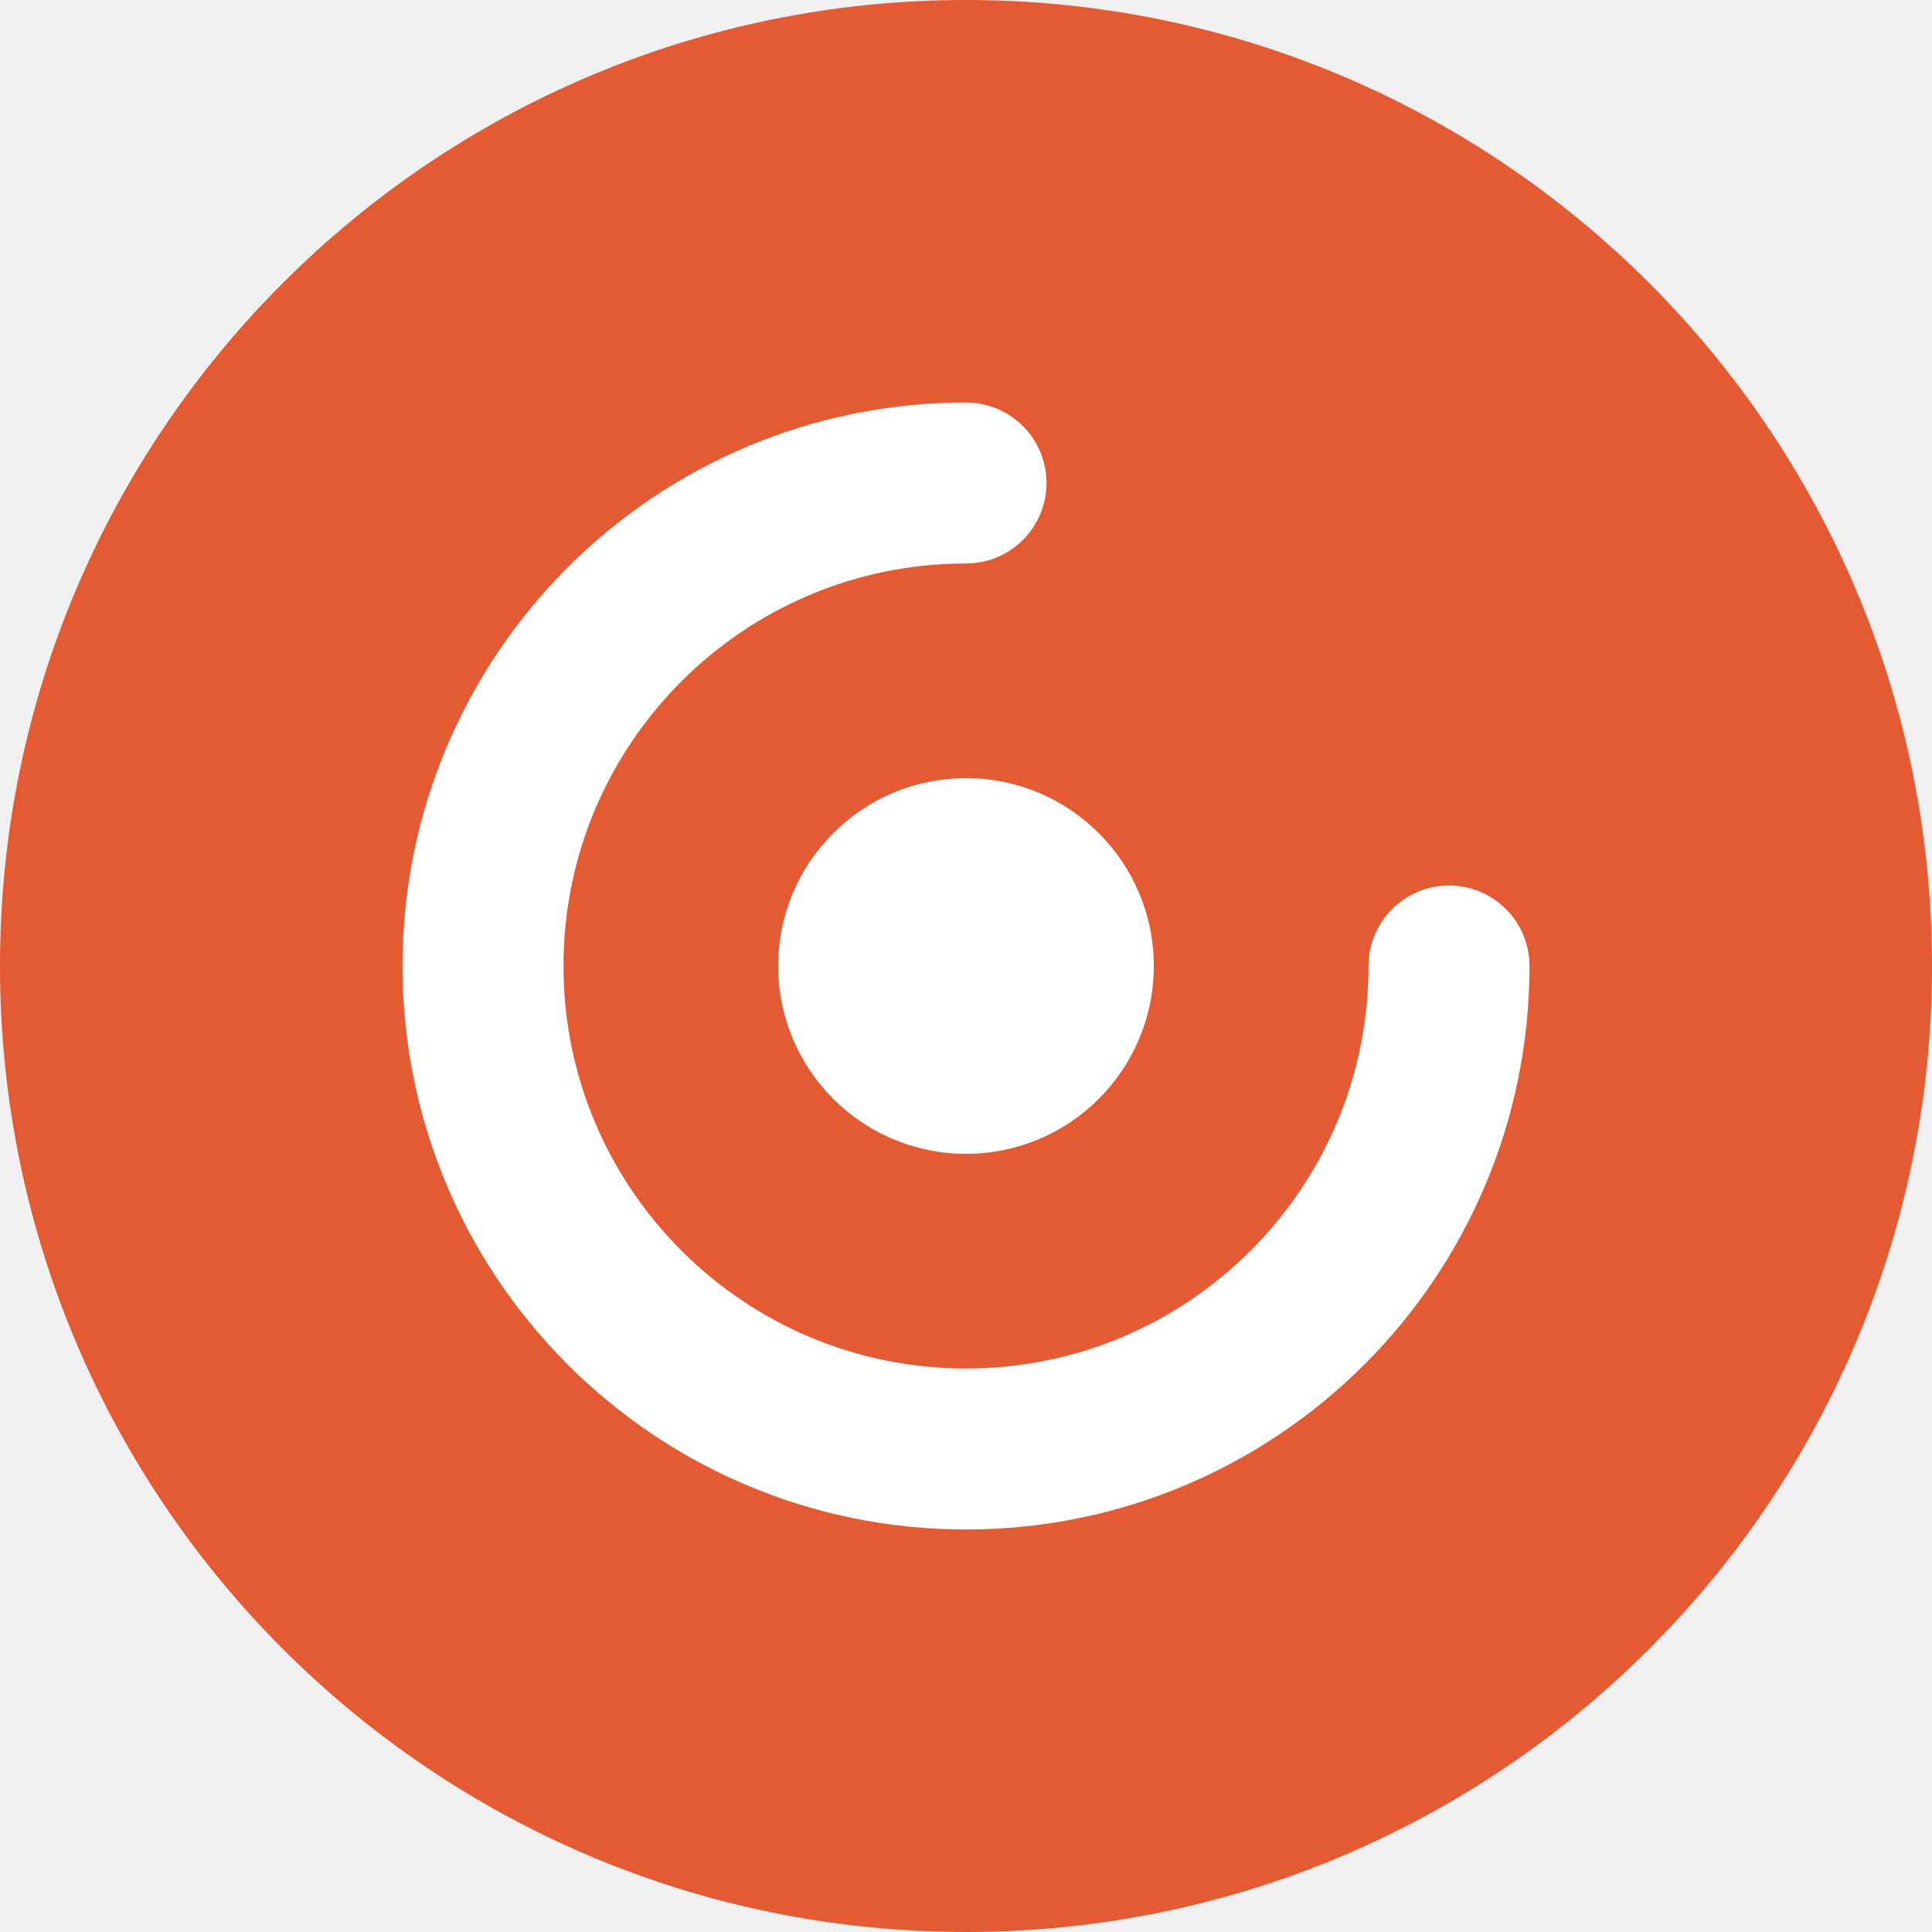
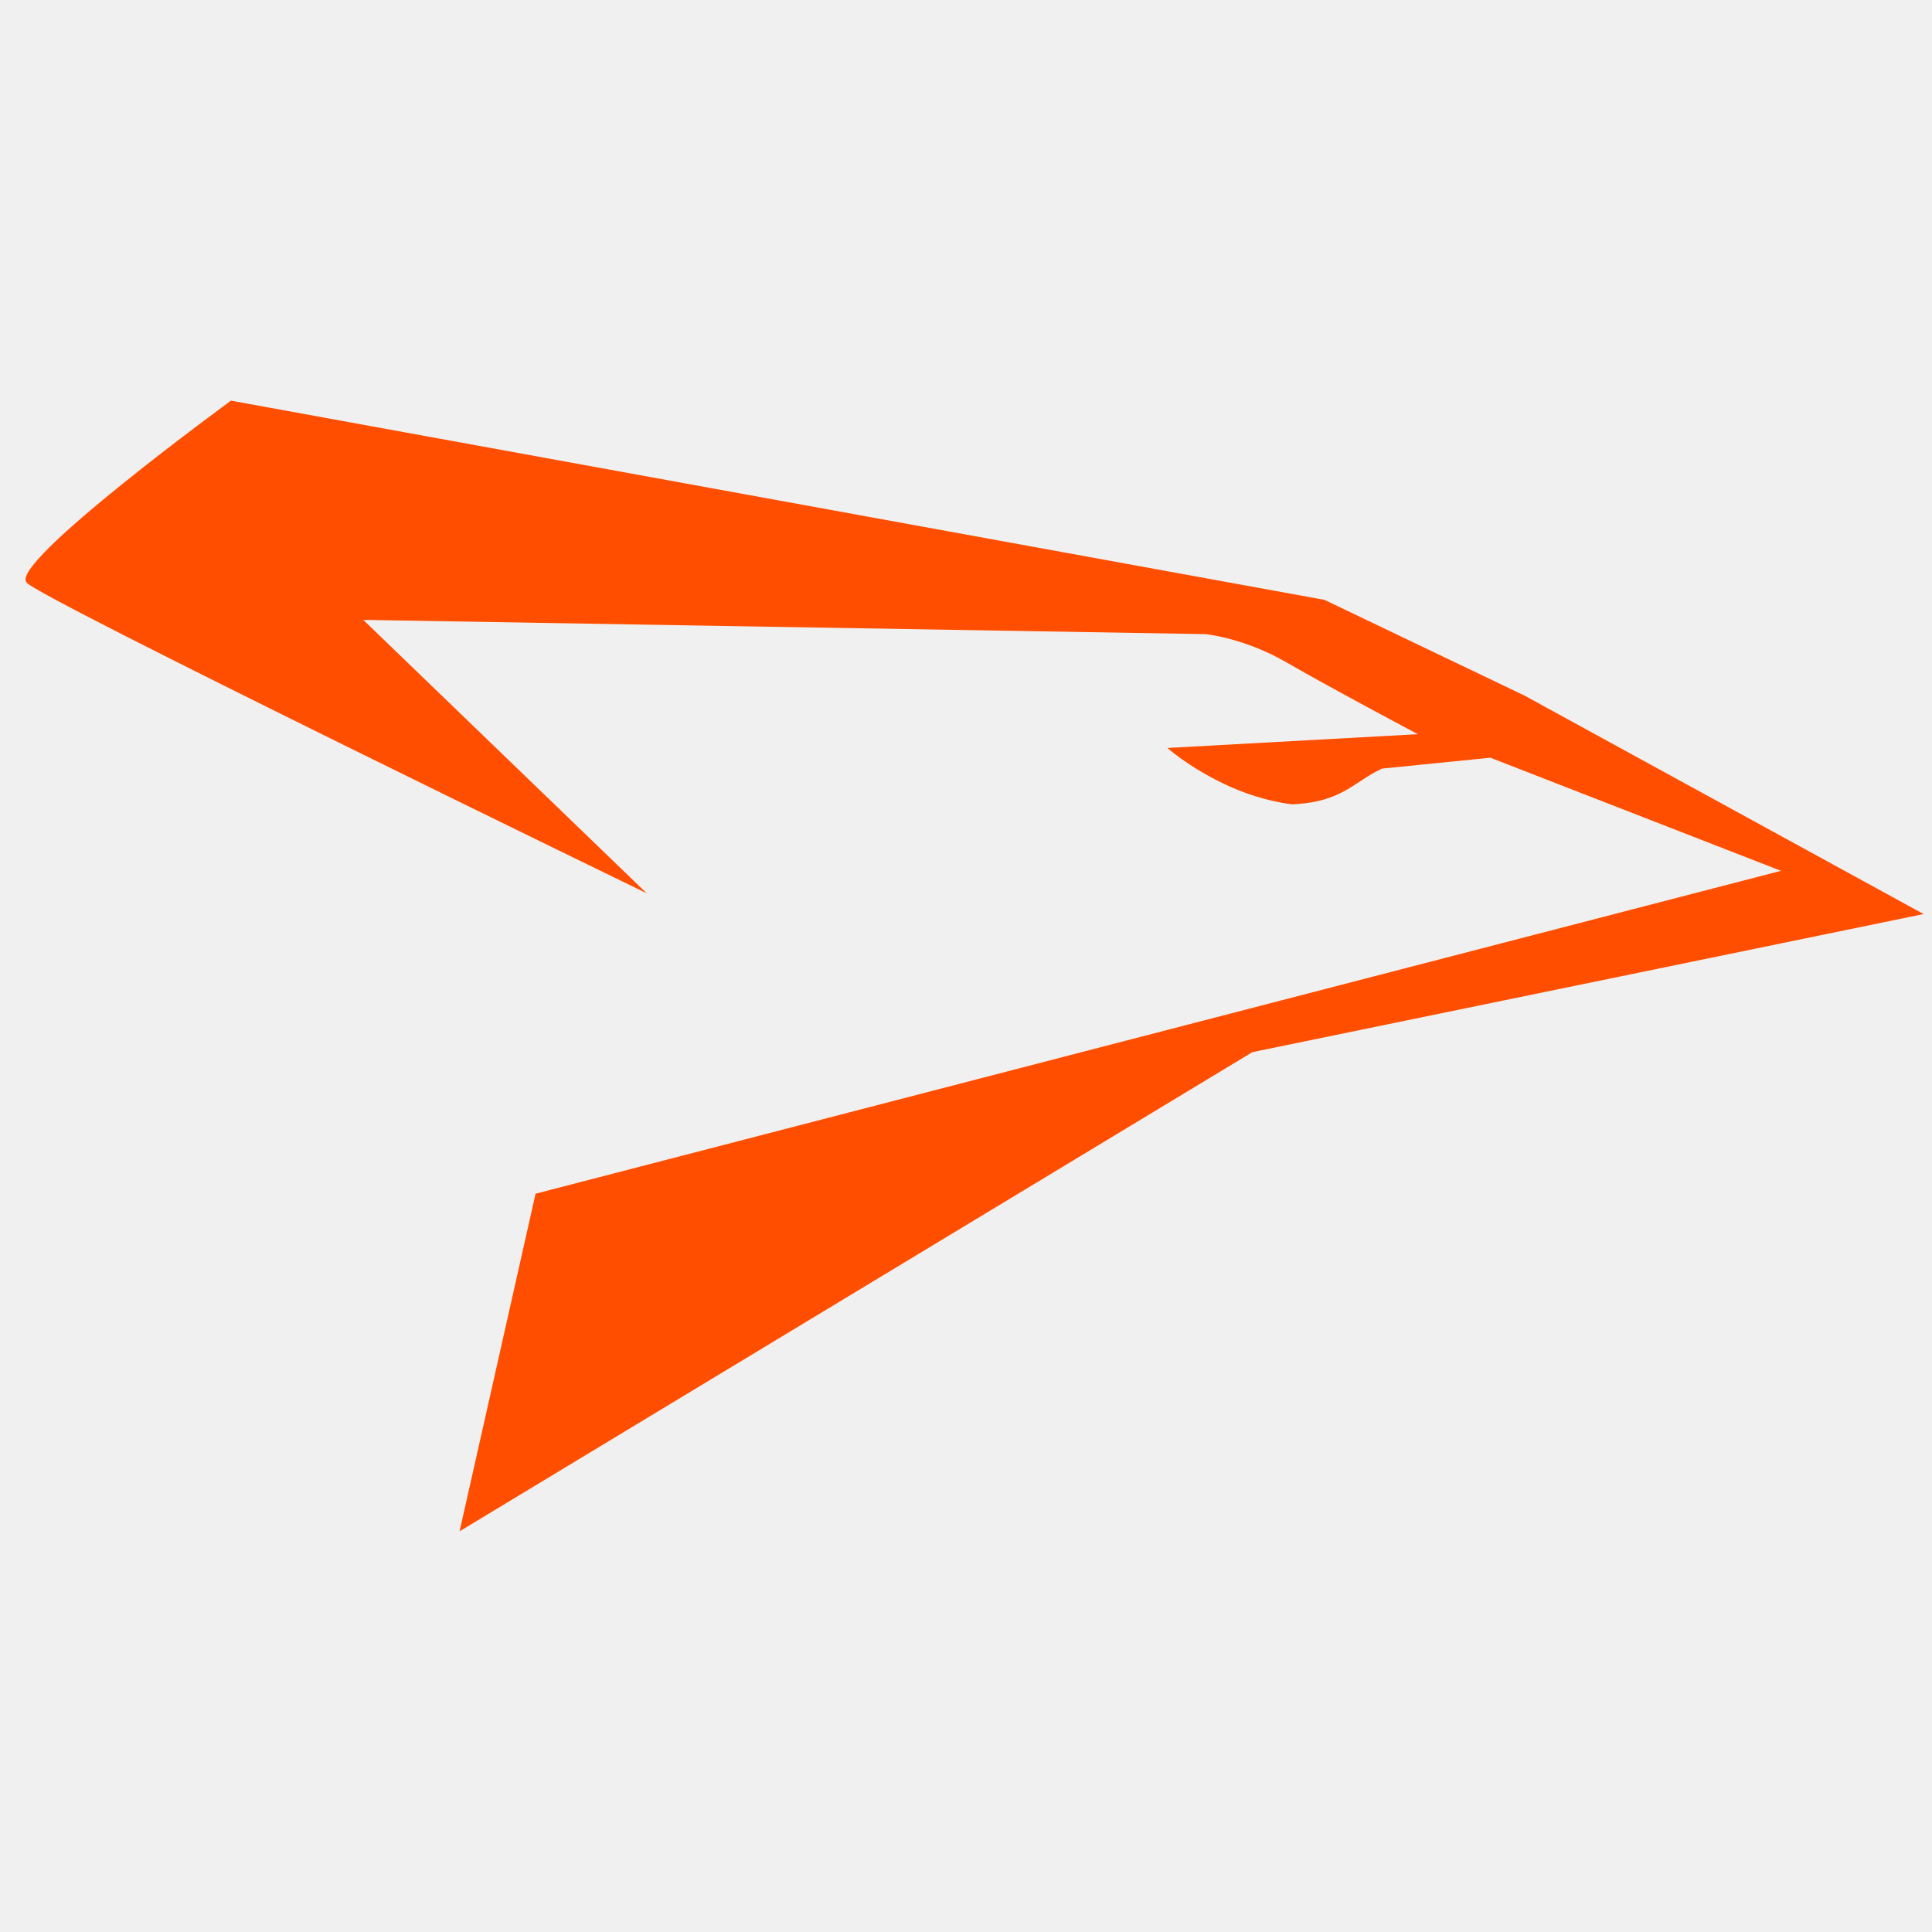
- <svg xmlns="http://www.w3.org/2000/svg" width="36" height="36" viewBox="0 0 36 36">
-   <circle cx="18" cy="18" r="18" fill="#E35A33" />
-   <path d="M18 9a9 9 0 1 0 9 9" fill="none" stroke="#FFFFFF" stroke-width="3" stroke-linecap="round" />
-   <circle cx="18" cy="18" r="3.5" fill="#FFFFFF" />
+ <svg xmlns="http://www.w3.org/2000/svg" viewBox="0 0 459.93 459.93">
+   <path transform="translate(0.00 93.38)" fill="#FF4E00" d="M 6.33 45.26 C 6.86 47.84 153.96 119.28 153.96 119.28 L 86.48 54.19 L 287.00 57.58 C 287.00 57.58 296.21 58.47 306.36 64.36 C 316.51 70.25 337.53 81.40 337.53 81.40 L 277.92 84.68 C 277.92 84.68 282.76 89.10 291.43 93.25 C 300.10 97.40 307.57 98.09 307.57 98.09 C 319.65 97.59 322.32 92.64 329.01 89.59 L 354.80 87.00 L 423.98 113.93 L 127.50 190.79 L 109.41 271.16 L 298.14 157.09 L 457.93 124.22 L 362.92 72.21 L 315.30 49.42 L 54.99 2.00 C 54.99 2.00 2.00 40.67 6.33 45.26 Z" />
</svg>
